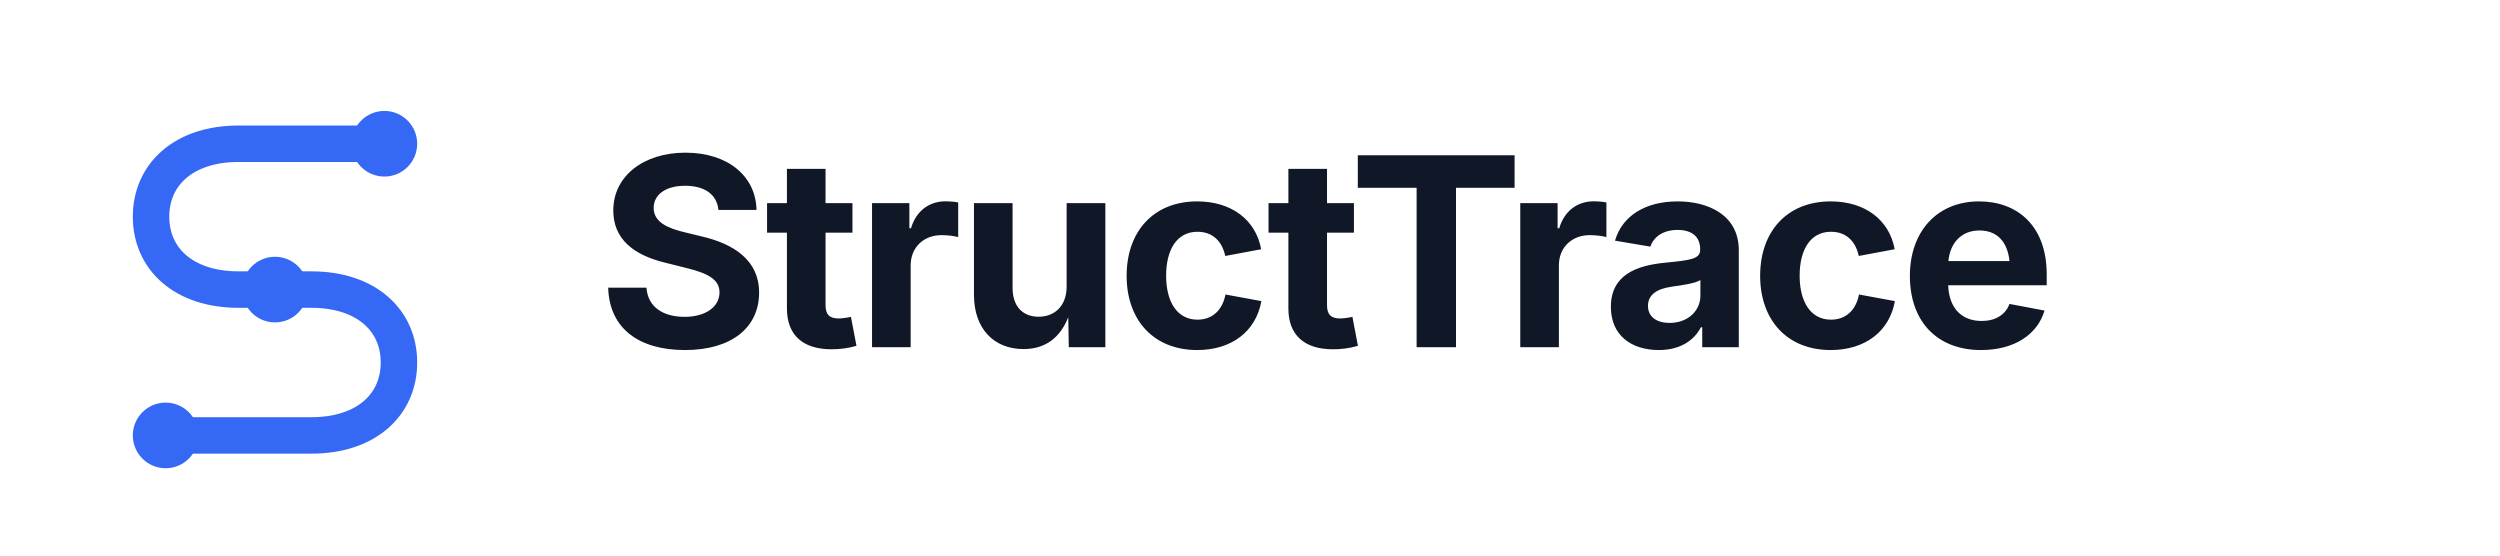
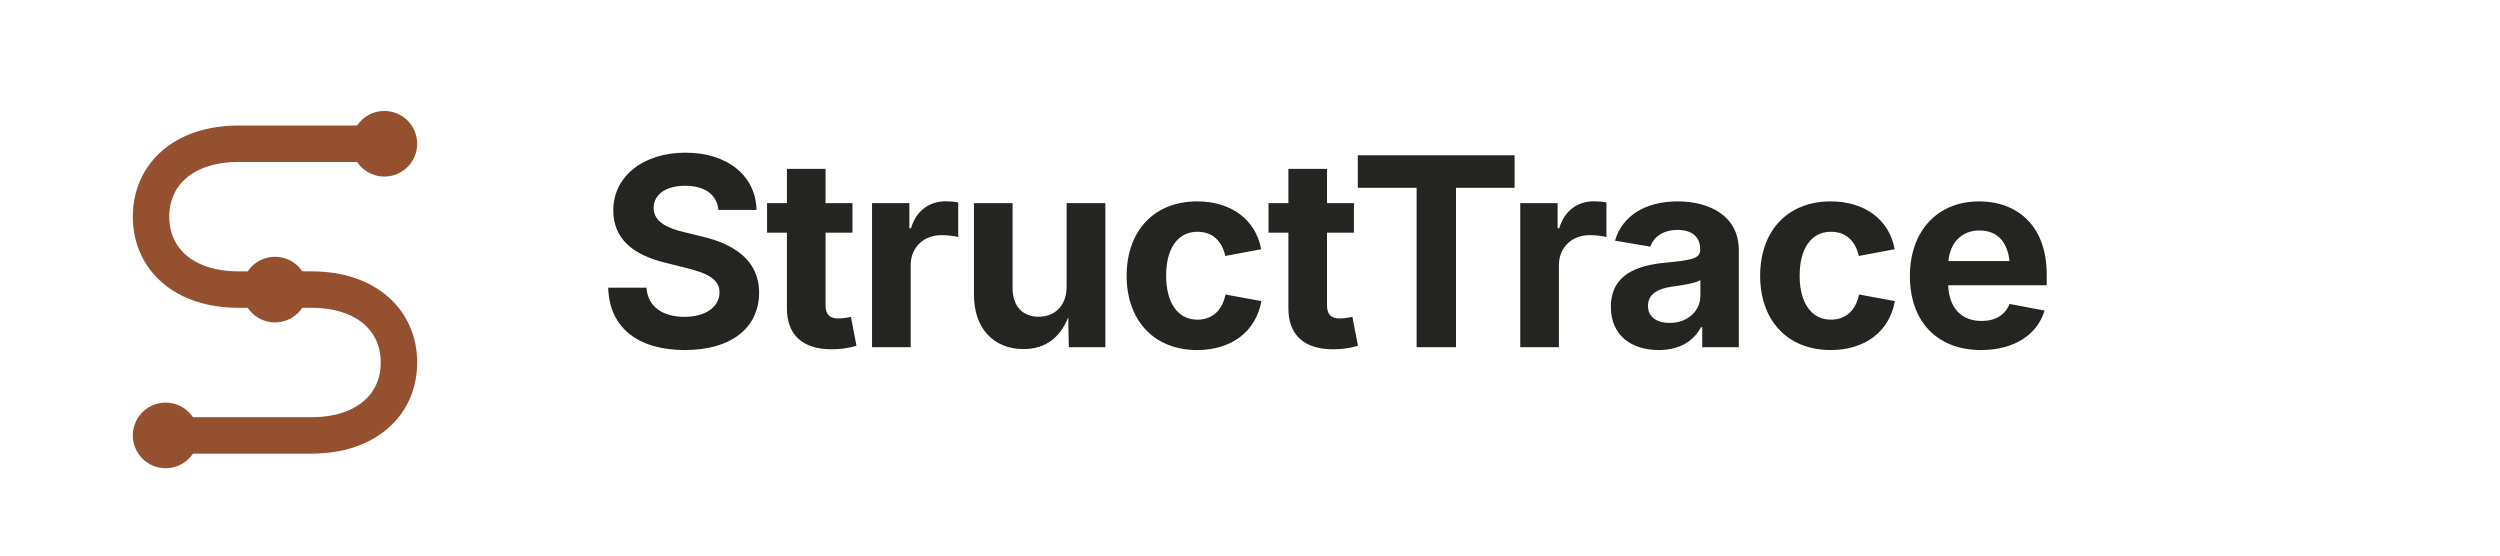
<svg xmlns="http://www.w3.org/2000/svg" viewBox="0 0 360 80" role="img" aria-labelledby="title desc">
-   <g transform="translate(6 6) scale(1.05)" fill="none" stroke="#3568F5" stroke-linecap="round" stroke-linejoin="round">
+   <g transform="translate(6 6) scale(1.05)" fill="none" stroke="#95502F" stroke-linecap="round" stroke-linejoin="round">
    <path d="M47 14H27C19.5 14 15 18.2 15 24c0 5.8 4.5 10 12 10h10c7.5 0 12 4.2 12 10s-4.5 10-12 10H17" stroke-width="5" />
-     <circle cx="47" cy="14" r="4.5" fill="#3568F5" stroke="none" />
-     <circle cx="32" cy="34" r="4.5" fill="#3568F5" stroke="none" />
-     <circle cx="17" cy="54" r="4.5" fill="#3568F5" stroke="none" />
+     <circle cx="47" cy="14" r="4.5" fill="#95502F" stroke="none" />
+     <circle cx="32" cy="34" r="4.5" fill="#95502F" stroke="none" />
+     <circle cx="17" cy="54" r="4.5" fill="#95502F" stroke="none" />
  </g>
-   <text x="86" y="50" fill="#101827" font-family="Inter, ui-sans-serif, system-ui, -apple-system, 'Segoe UI', sans-serif" font-size="38" font-weight="700" letter-spacing="-0.8">StructTrace</text>
+   <text x="86" y="50" fill="#242521" font-family="Inter, ui-sans-serif, system-ui, -apple-system, 'Segoe UI', sans-serif" font-size="38" font-weight="700" letter-spacing="-0.8">StructTrace</text>
</svg>
